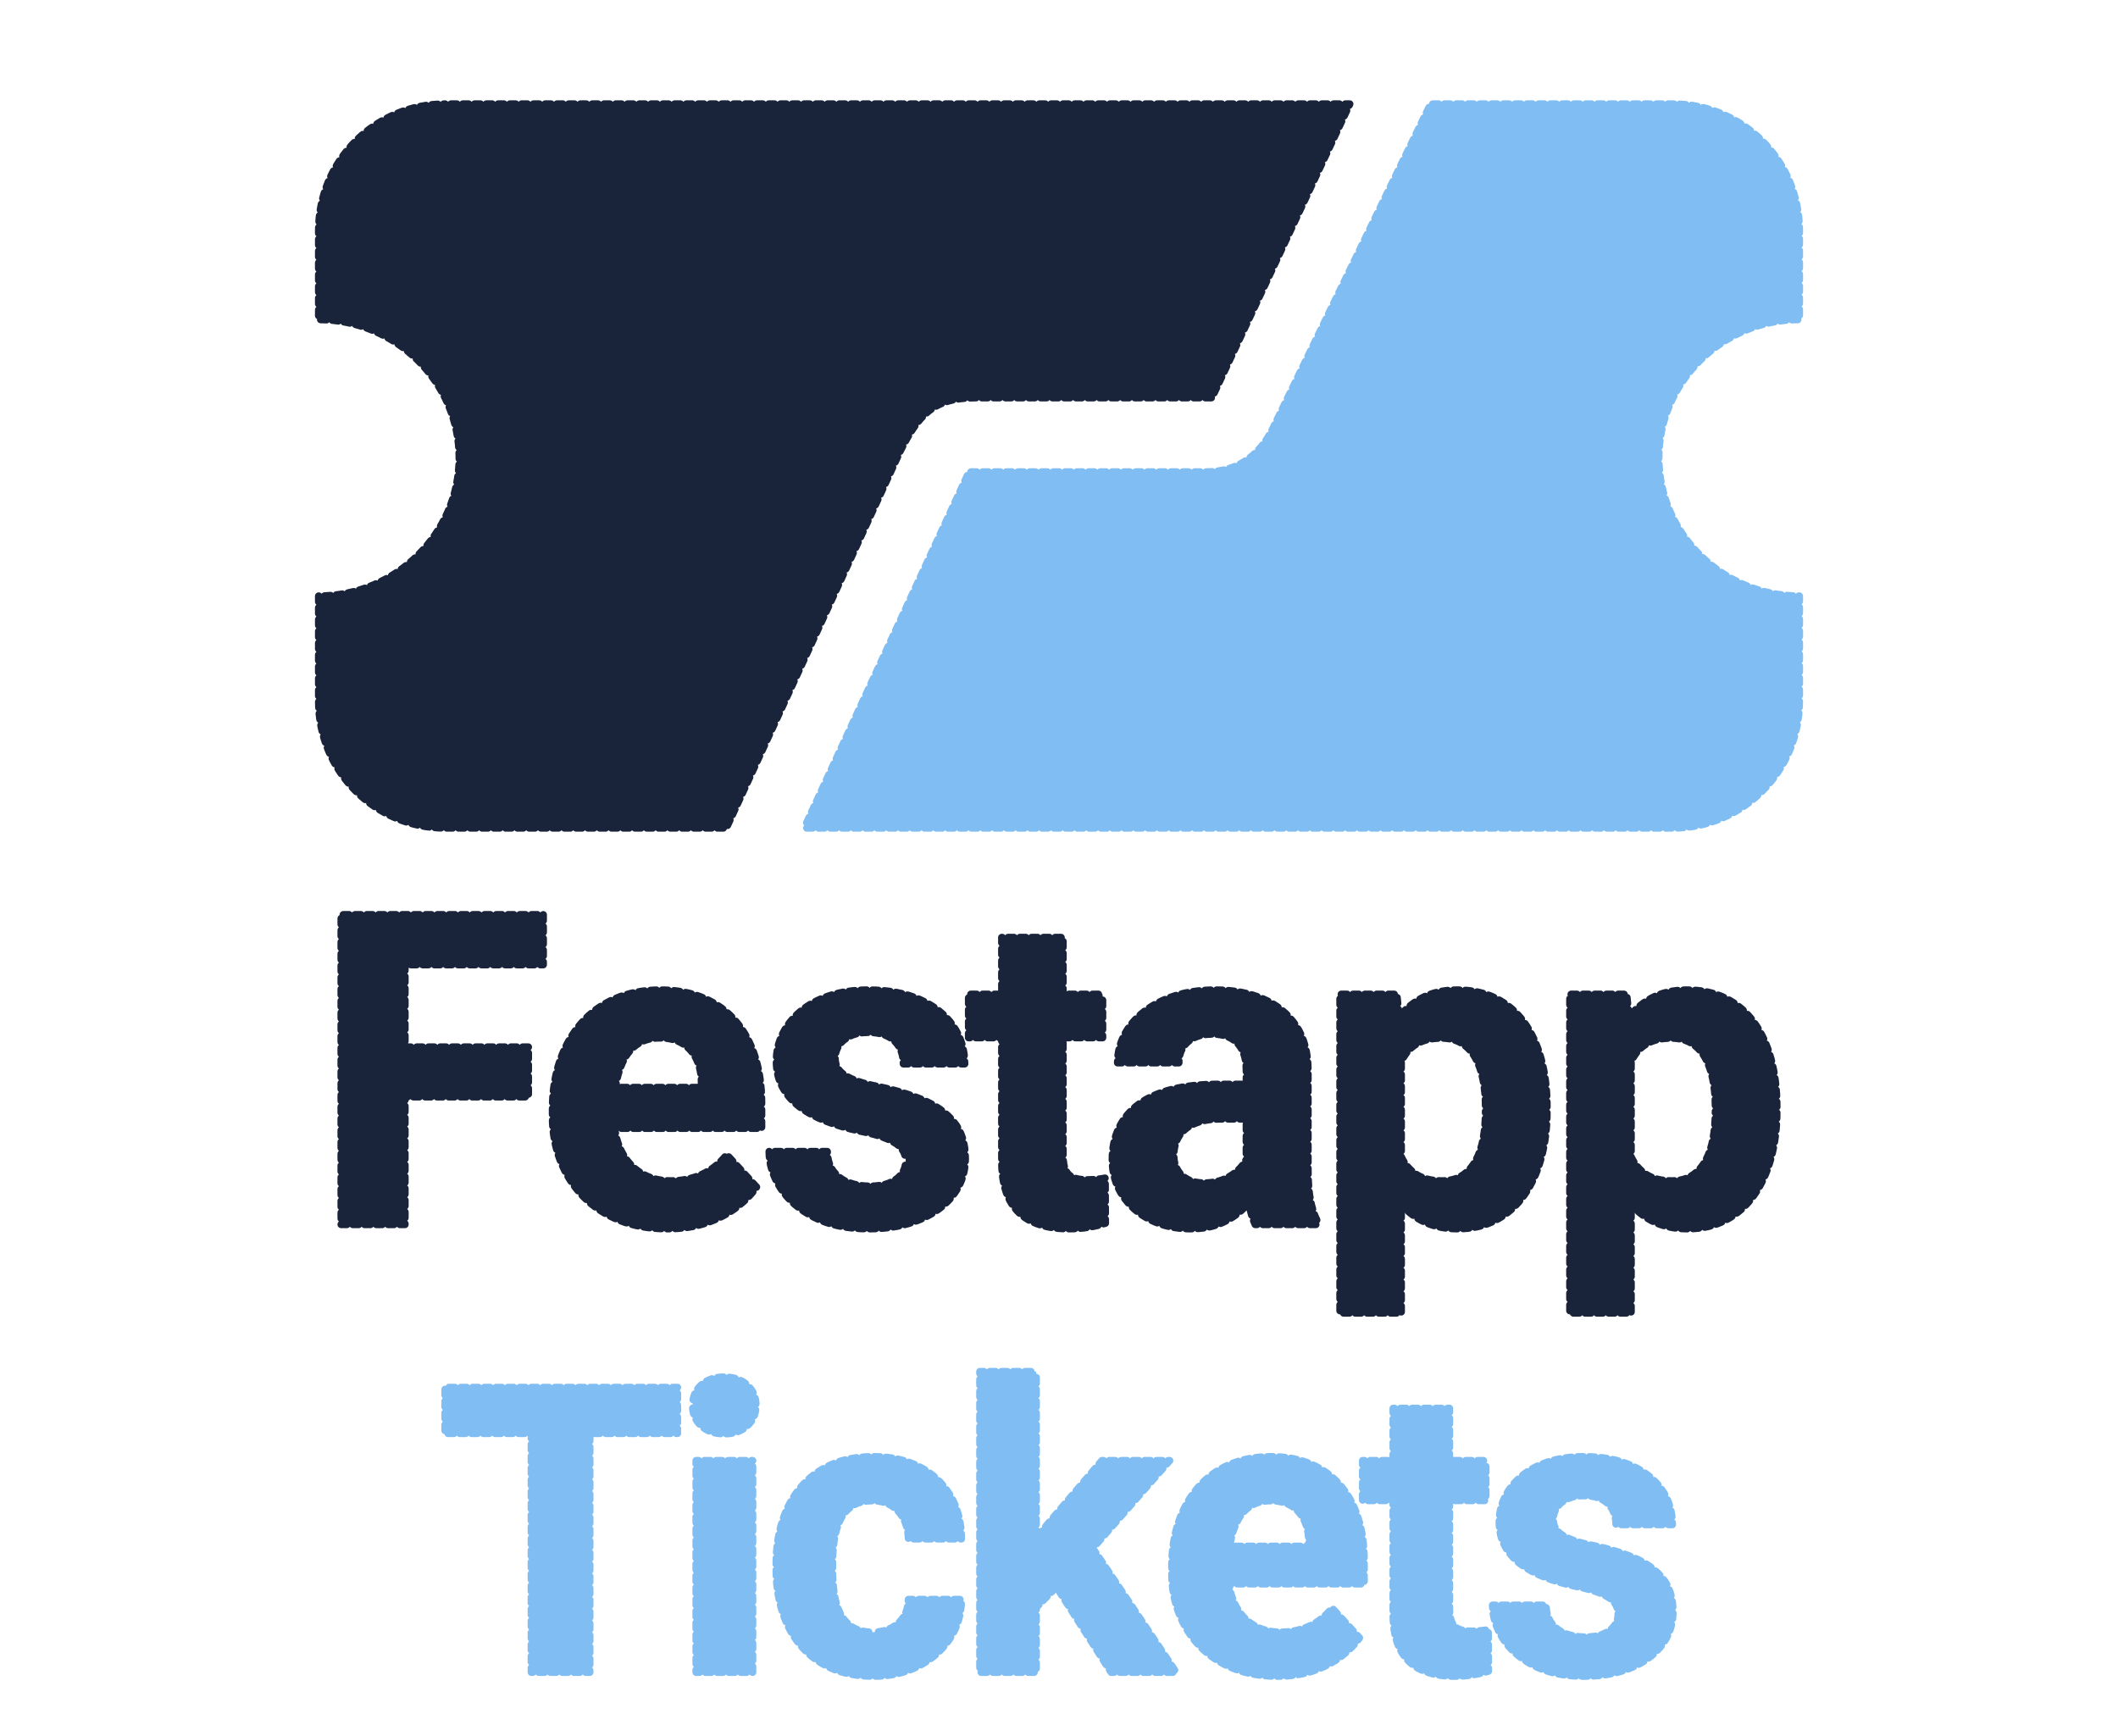
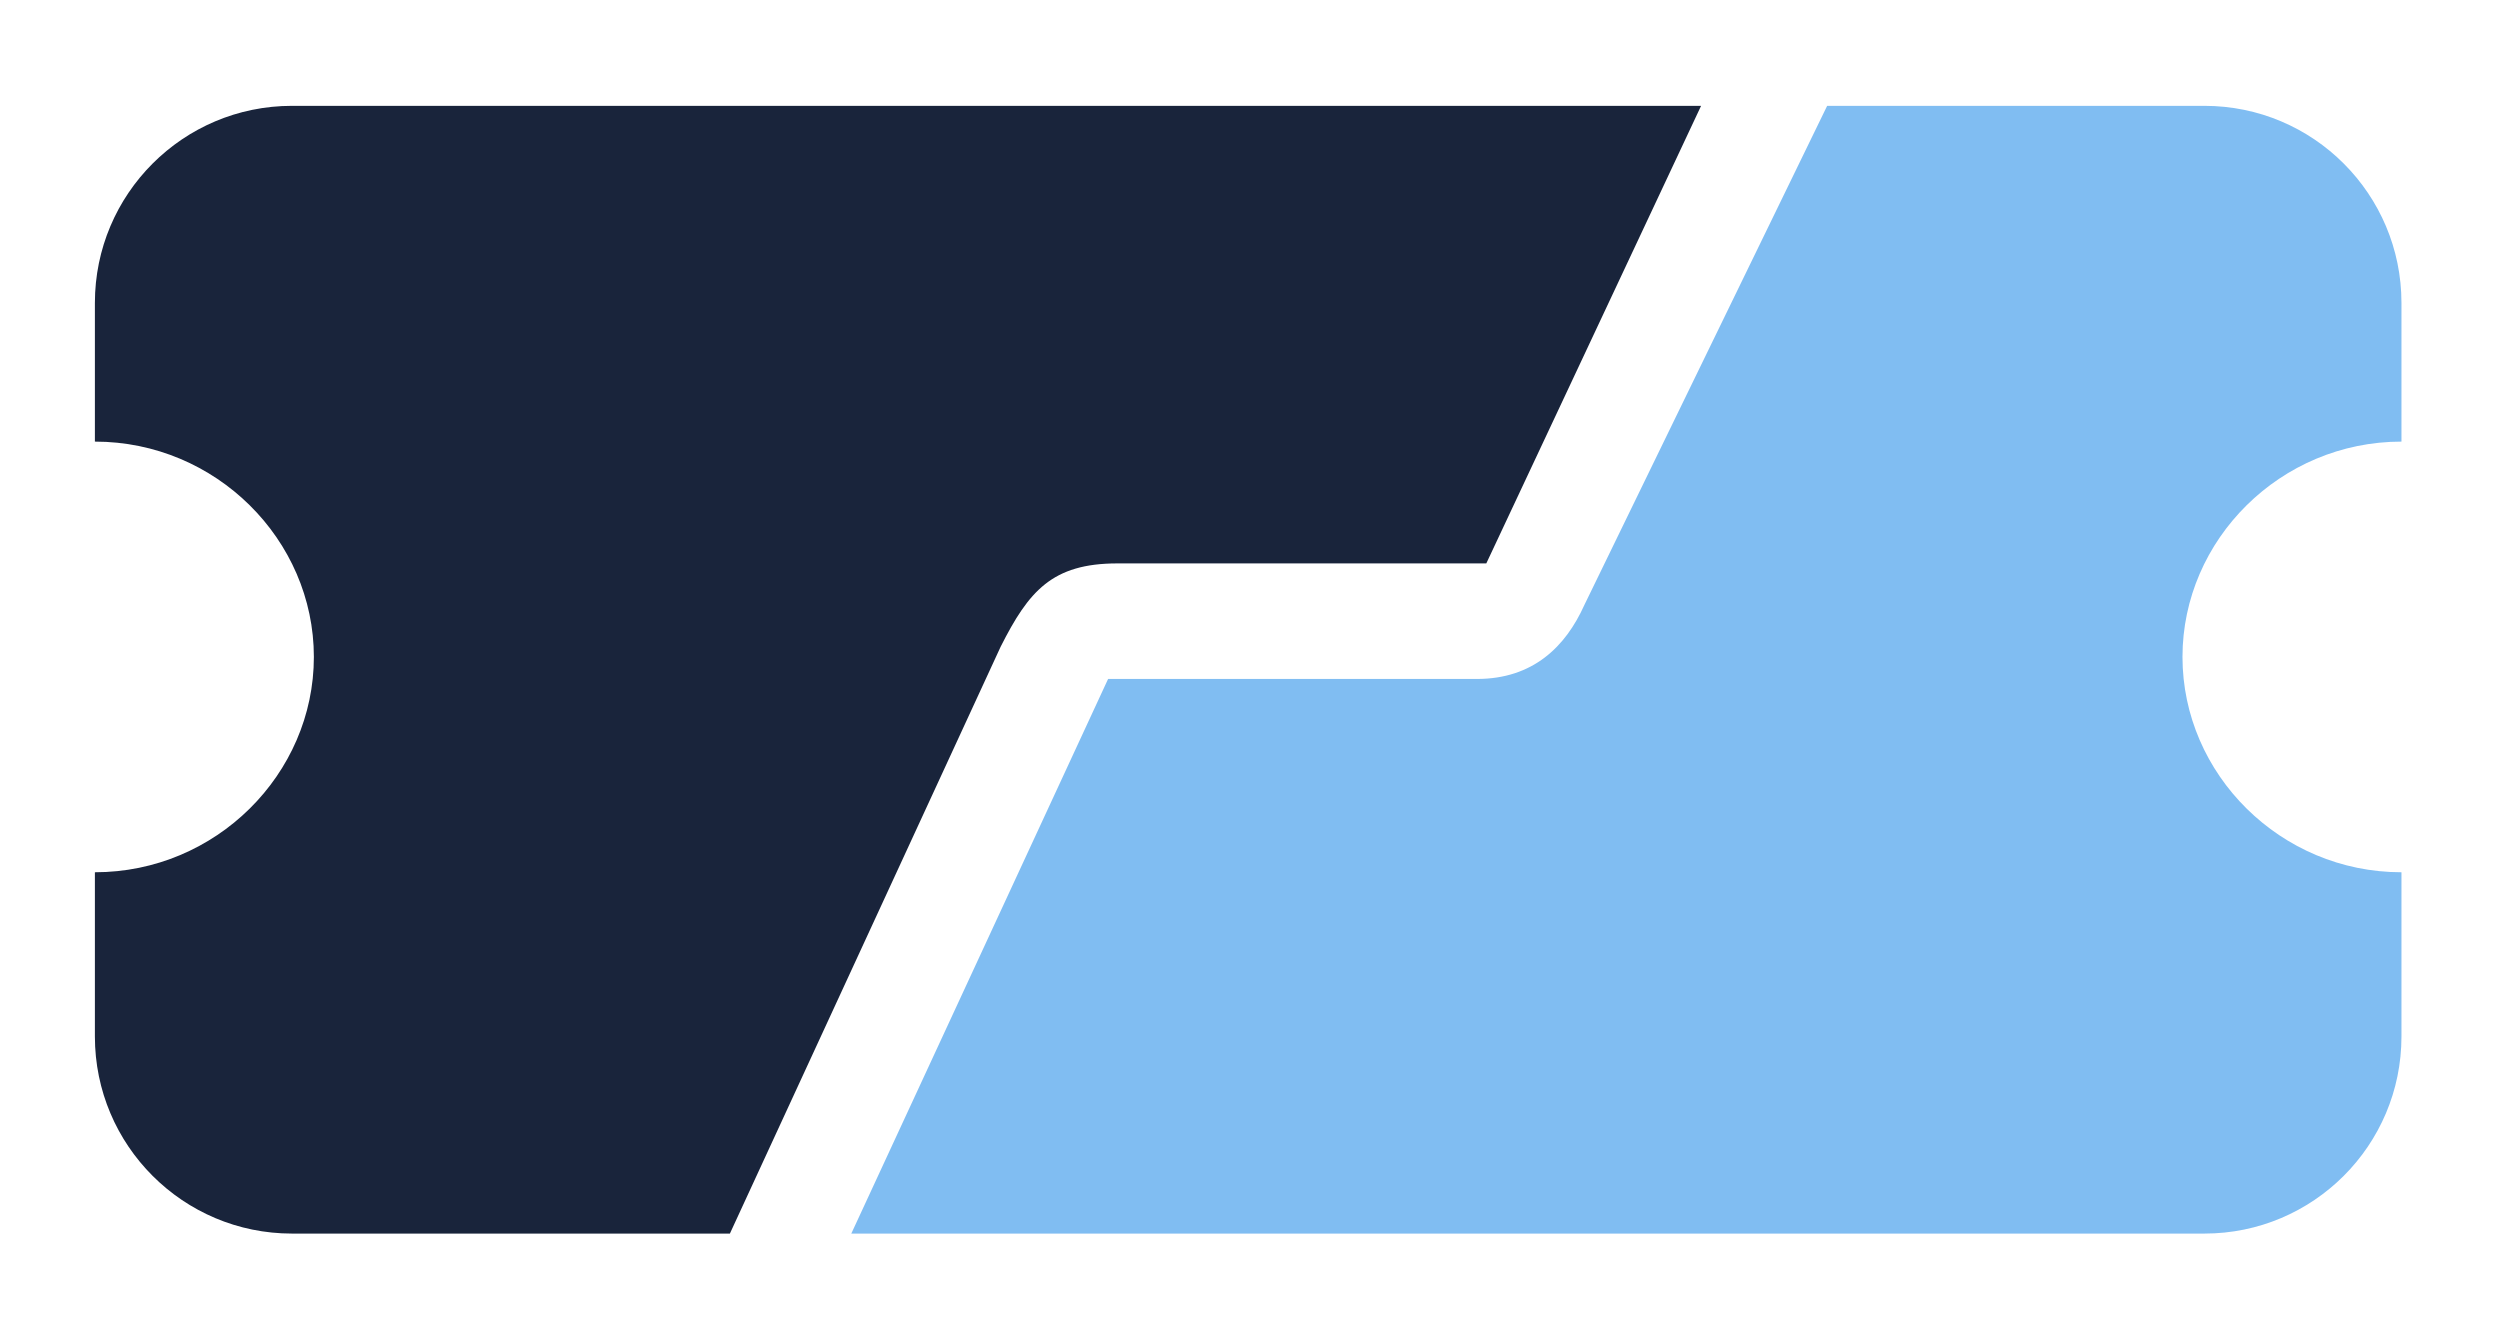
- <svg xmlns="http://www.w3.org/2000/svg" width="360" height="295" viewBox="60 210 904 740" role="img" aria-label="Festapp Tickets - loading">
-   <style>@keyframes fill-ticket{0%{opacity:0}21%{opacity:0}34%{opacity:1}100%{opacity:1}}@keyframes outline-ticket{0%{opacity:1}29%{opacity:1}39%{opacity:0}100%{opacity:0}}@keyframes draw-ticket{0%,1.5%{stroke-dashoffset:1}24%,100%{stroke-dashoffset:0}}@keyframes fill-center{0%{opacity:0}21%{opacity:0}34%{opacity:1}100%{opacity:1}}@keyframes outline-center{0%{opacity:1}29%{opacity:1}39%{opacity:0}100%{opacity:0}}@keyframes draw-center{0%,1.5%{stroke-dashoffset:1}24%,100%{stroke-dashoffset:0}}@keyframes fill-name{0%{opacity:0}44%{opacity:0}59%{opacity:1}100%{opacity:1}}@keyframes outline-name{0%{opacity:1}51%{opacity:1}64%{opacity:0}100%{opacity:0}}@keyframes draw-name{0%,16%{stroke-dashoffset:1}48%,100%{stroke-dashoffset:0}}@keyframes fill-domain{0%{opacity:0}56%{opacity:0}70%{opacity:1}100%{opacity:1}}@keyframes outline-domain{0%{opacity:1}63%{opacity:1}75%{opacity:0}100%{opacity:0}}@keyframes draw-domain{0%,29%{stroke-dashoffset:1}59%,100%{stroke-dashoffset:0}}.outline{fill:none;stroke-width:1.25;stroke-linecap:round;stroke-linejoin:round}.outline path{fill:none;stroke-dasharray:1;stroke-dashoffset:1}@keyframes pulse{0%,100%{opacity:1}50%{opacity:0.76}}.pulse{animation:pulse 2200ms ease-in-out 4400ms infinite}@media(prefers-reduced-motion:reduce){.pulse,.filled{animation:none!important;opacity:1!important}.outline{display:none}}</style>
+ <svg xmlns="http://www.w3.org/2000/svg" viewBox="170 225 685 365" width="360" height="191.825" class="festapp-tickets-loading" role="img" aria-label="Festapp Tickets">
+   <style>.festapp-tickets-loading .outline{fill:none;stroke-width:1.25;stroke-linecap:round;stroke-linejoin:round}
+ .festapp-tickets-loading .outline path{fill:none;stroke-dasharray:1;stroke-dashoffset:1}
+ @keyframes festapp-tickets-fill-ticket{0%{opacity:0}21%{opacity:0}34%{opacity:1}100%{opacity:1}}
+ .festapp-tickets-loading .fill-ticket{animation:festapp-tickets-fill-ticket 4400ms linear forwards}
+ @keyframes festapp-tickets-outline-ticket{0%{opacity:1}29%{opacity:1}39%{opacity:0}100%{opacity:0}}
+ .festapp-tickets-loading .outline-ticket{animation:festapp-tickets-outline-ticket 4400ms linear forwards}
+ @keyframes festapp-tickets-draw-ticket{0%,1.5%{stroke-dashoffset:1}24%,100%{stroke-dashoffset:0}}
+ .festapp-tickets-loading .outline-ticket path{animation:festapp-tickets-draw-ticket 4400ms linear forwards}
+ @keyframes festapp-tickets-fill-center{0%{opacity:0}21%{opacity:0}34%{opacity:1}100%{opacity:1}}
+ .festapp-tickets-loading .fill-center{animation:festapp-tickets-fill-center 4400ms linear forwards}
+ @keyframes festapp-tickets-outline-center{0%{opacity:1}29%{opacity:1}39%{opacity:0}100%{opacity:0}}
+ .festapp-tickets-loading .outline-center{animation:festapp-tickets-outline-center 4400ms linear forwards}
+ @keyframes festapp-tickets-draw-center{0%,1.5%{stroke-dashoffset:1}24%,100%{stroke-dashoffset:0}}
+ .festapp-tickets-loading .outline-center path{animation:festapp-tickets-draw-center 4400ms linear forwards}
+ .festapp-tickets-loading .filled&gt;g{opacity:1}.festapp-tickets-loading .outline&gt;g{opacity:0}
+ @keyframes festapp-tickets-pulse{0%,100%{opacity:1}50%{opacity:0.76}}
+ .festapp-tickets-loading .pulse{animation:festapp-tickets-pulse 2200ms ease-in-out 4400ms infinite}
+ @media(prefers-reduced-motion:reduce){.festapp-tickets-loading .pulse{animation:none;opacity:1}}
+ @media(prefers-reduced-motion:reduce){.festapp-tickets-loading .filled&gt;g{animation:none;opacity:1}.festapp-tickets-loading .outline{display:none}}</style>
  <g class="pulse">
-     <g class="filled fill-ticket" fill="#19243b" style="animation:fill-ticket 4400ms linear forwards">
-       <path d="M250.0 254.0H636.097L577.247 379.373H476.178C458.267 379.373 451.87 386.971 444.194 402.168L369.992 563.0H250.0C220.177 563.0 196.0 538.823 196.0 509.0V464.0C229.137 464.0 256.0 437.137 256.0 405.0C256.0 372.863 229.137 346.0 196.0 346.0V308.0C196.0 278.177 220.177 254.0 250.0 254.0Z" />
+     <g class="filled">
+       <g class="fill-ticket" fill="#19243b">
+         <path d="M250.0 254.0H636.097L577.247 379.373H476.178C458.267 379.373 451.87 386.971 444.194 402.168L369.992 563.0H250.0C220.177 563.0 196.0 538.823 196.0 509.0V464.0C229.137 464.0 256.0 437.137 256.0 405.0C256.0 372.863 229.137 346.0 196.0 346.0V308.0C196.0 278.177 220.177 254.0 250.0 254.0Z" />
+       </g>
+       <g class="fill-center" fill="#80bdf2">
+         <path d="M403.255 563.0 473.619 411.033H574.688C590.04 411.033 598.996 402.168 604.113 390.77L670.64 254.0H774.0C803.823 254.0 828.0 278.177 828.0 308.0V346.0C794.863 346.0 768.0 372.863 768.0 405.0C768.0 437.137 794.863 464.0 828.0 464.0V509.0C828.0 538.823 803.823 563.0 774.0 563.0H403.255Z" />
+       </g>
    </g>
-     <g class="outline outline-ticket" stroke="#19243b" style="animation:outline-ticket 4400ms linear forwards">
-       <path d="M250.0 254.0H636.097L577.247 379.373H476.178C458.267 379.373 451.87 386.971 444.194 402.168L369.992 563.0H250.0C220.177 563.0 196.0 538.823 196.0 509.0V464.0C229.137 464.0 256.0 437.137 256.0 405.0C256.0 372.863 229.137 346.0 196.0 346.0V308.0C196.0 278.177 220.177 254.0 250.0 254.0Z" pathLength="1" vector-effect="non-scaling-stroke" style="animation:draw-ticket 4400ms linear forwards" />
-     </g>
-     <g class="filled fill-center" fill="#80bdf2" style="animation:fill-center 4400ms linear forwards">
-       <path d="M403.255 563.0 473.619 411.033H574.688C590.04 411.033 598.996 402.168 604.113 390.77L670.64 254.0H774.0C803.823 254.0 828.0 278.177 828.0 308.0V346.0C794.863 346.0 768.0 372.863 768.0 405.0C768.0 437.137 794.863 464.0 828.0 464.0V509.0C828.0 538.823 803.823 563.0 774.0 563.0H403.255Z" />
-     </g>
-     <g class="outline outline-center" stroke="#80bdf2" style="animation:outline-center 4400ms linear forwards">
-       <path d="M403.255 563.0 473.619 411.033H574.688C590.04 411.033 598.996 402.168 604.113 390.77L670.64 254.0H774.0C803.823 254.0 828.0 278.177 828.0 308.0V346.0C794.863 346.0 768.0 372.863 768.0 405.0C768.0 437.137 794.863 464.0 828.0 464.0V509.0C828.0 538.823 803.823 563.0 774.0 563.0H403.255Z" pathLength="1" vector-effect="non-scaling-stroke" style="animation:draw-center 4400ms linear forwards" />
-     </g>
-     <g class="filled fill-name" fill="#19243b" style="animation:fill-name 4400ms linear forwards">
-       <path d="M720.29 682.003V683.91Q720.29 694.626 717.793 703.798Q715.295 712.97 710.482 719.736Q705.669 726.501 698.54 730.27Q691.412 734.038 682.149 734.038Q673.159 734.038 666.529 730.406Q661.753 727.789 658.084 723.639V770.0H631.93V633.964H656.177L657.154 643.643Q661.128 638.735 666.484 635.78Q673.068 632.147 681.967 632.147Q691.321 632.147 698.45 635.689Q705.578 639.231 710.437 645.86Q715.295 652.489 717.793 661.661Q720.29 670.833 720.29 682.003ZM818.396 682.003V683.91Q818.396 694.626 815.899 703.798Q813.401 712.97 808.588 719.736Q803.775 726.501 796.646 730.27Q789.518 734.038 780.255 734.038Q771.265 734.038 764.635 730.406Q759.859 727.789 756.19 723.639V770.0H730.036V633.964H754.283L755.26 643.643Q759.234 638.735 764.59 635.78Q771.174 632.147 780.073 632.147Q789.427 632.147 796.556 635.689Q803.684 639.231 808.543 645.86Q813.401 652.489 815.899 661.661Q818.396 670.833 818.396 682.003ZM593.022 722.948Q591.609 724.568 589.946 726.092Q586.132 729.589 580.774 731.814Q575.416 734.038 568.06 734.038Q558.706 734.038 551.124 730.27Q543.541 726.501 539.136 719.826Q534.732 713.152 534.732 704.615Q534.732 696.896 537.638 690.903Q540.544 684.909 546.22 680.777Q551.896 676.645 560.432 674.511Q568.968 672.377 580.229 672.377H591.944V666.293Q591.944 661.57 590.4 658.165Q588.856 654.76 585.632 652.853Q582.408 650.945 577.323 650.945Q572.964 650.945 569.785 652.444Q566.607 653.942 564.882 656.712Q563.156 659.482 563.156 663.205H537.002Q537.002 656.939 539.908 651.309Q542.814 645.678 548.354 641.365Q553.893 637.051 561.567 634.599Q569.241 632.147 578.776 632.147Q590.218 632.147 599.118 635.962Q608.017 639.776 613.148 647.404Q618.279 655.032 618.279 666.474V708.52Q618.279 716.603 619.278 721.733Q620.277 726.864 622.184 730.678V732.222H595.758Q593.972 728.481 593.022 722.948ZM344.757 734.038Q333.315 734.038 324.234 730.361Q315.152 726.683 308.841 720.144Q302.529 713.606 299.169 704.933Q295.809 696.261 295.809 686.453V682.82Q295.809 671.651 298.988 662.388Q302.166 653.125 308.114 646.314Q314.063 639.503 322.599 635.825Q331.135 632.147 341.851 632.147Q352.294 632.147 360.377 635.598Q368.459 639.049 373.953 645.406Q379.447 651.763 382.262 660.617Q385.078 669.471 385.078 680.278V691.175H322.341Q322.748 694.419 323.734 697.35Q325.414 702.345 328.547 705.978Q331.68 709.61 336.175 711.608Q340.671 713.606 346.392 713.606Q353.475 713.606 359.605 710.836Q365.735 708.066 370.184 702.436L382.898 716.239Q379.81 720.689 374.498 724.776Q369.185 728.862 361.739 731.45Q354.292 734.038 344.757 734.038ZM285.519 656.485V677.735H232.848V732.222H205.604V600.0H291.875V621.341H232.848V656.485ZM446.586 705.069Q446.586 702.254 444.952 699.984Q443.317 697.714 438.913 695.761Q434.508 693.809 426.244 692.174Q418.798 690.54 412.396 688.042Q405.993 685.545 401.317 682.003Q396.64 678.462 394.006 673.603Q391.373 668.745 391.373 662.479Q391.373 656.303 394.052 650.855Q396.731 645.406 401.771 641.183Q406.811 636.96 414.121 634.554Q421.431 632.147 430.603 632.147Q443.408 632.147 452.625 636.234Q461.843 640.32 466.792 647.449Q471.741 654.578 471.741 663.659H445.587Q445.587 659.845 443.998 656.803Q442.409 653.761 439.094 651.99Q435.78 650.219 430.513 650.219Q426.154 650.219 422.975 651.717Q419.797 653.216 418.117 655.713Q416.437 658.21 416.437 661.207Q416.437 663.478 417.39 665.248Q418.344 667.019 420.523 668.472Q422.703 669.925 426.199 671.151Q429.695 672.377 434.872 673.376Q445.497 675.556 453.851 679.052Q462.206 682.548 467.11 688.496Q472.014 694.444 472.014 704.07Q472.014 710.609 469.108 716.058Q466.202 721.506 460.753 725.548Q455.304 729.589 447.721 731.814Q440.139 734.038 430.694 734.038Q416.982 734.038 407.492 729.135Q398.002 724.231 393.143 716.648Q388.285 709.065 388.285 701.074H413.077Q413.258 706.432 415.846 709.701Q418.435 712.97 422.476 714.423Q426.517 715.876 431.239 715.876Q436.325 715.876 439.685 714.469Q443.045 713.061 444.815 710.654Q446.586 708.248 446.586 705.069ZM530.616 633.964V652.489H513.725V702.617Q513.725 706.886 514.861 709.156Q515.996 711.426 518.266 712.289Q520.536 713.152 523.987 713.152Q526.439 713.152 528.392 712.925Q530.344 712.698 531.706 712.425L531.797 731.677Q528.437 732.767 524.532 733.403Q520.627 734.038 515.905 734.038Q507.278 734.038 500.876 731.178Q494.473 728.317 491.022 721.96Q487.572 715.604 487.572 705.251V652.489H473.405V633.964H487.572V609.717H513.725V633.964ZM792.151 683.91V682.003Q792.151 675.737 791.107 670.425Q790.063 665.112 787.838 661.116Q785.613 657.121 782.026 654.896Q778.439 652.671 773.353 652.671Q767.995 652.671 764.227 654.396Q760.458 656.122 758.097 659.391Q757.021 660.881 756.19 662.635V703.384Q758.267 707.808 762.093 710.518Q766.451 713.606 773.535 713.606Q778.711 713.606 782.253 711.29Q785.794 708.974 788.019 704.888Q790.244 700.801 791.198 695.443Q792.151 690.085 792.151 683.91ZM694.045 683.91V682.003Q694.045 675.737 693.001 670.425Q691.957 665.112 689.732 661.116Q687.507 657.121 683.92 654.896Q680.333 652.671 675.247 652.671Q669.889 652.671 666.121 654.396Q662.352 656.122 659.991 659.391Q658.915 660.881 658.084 662.635V703.384Q660.161 707.808 663.987 710.518Q668.346 713.606 675.429 713.606Q680.605 713.606 684.147 711.29Q687.688 708.974 689.913 704.888Q692.138 700.801 693.092 695.443Q694.045 690.085 694.045 683.91ZM591.944 704.495V687.18H580.955Q575.779 687.18 571.965 688.36Q568.151 689.541 565.699 691.675Q563.247 693.809 562.112 696.624Q560.977 699.439 560.977 702.799Q560.977 706.159 562.521 708.838Q564.064 711.517 566.97 713.016Q569.876 714.514 573.781 714.514Q579.684 714.514 584.043 712.153Q588.402 709.792 590.808 706.341Q591.461 705.405 591.944 704.495ZM322.672 673.739H359.378V671.741Q359.378 666.293 357.425 661.979Q355.473 657.666 351.568 655.123Q347.663 652.58 341.579 652.58Q336.402 652.58 332.679 654.85Q328.956 657.121 326.64 661.207Q324.324 665.294 323.189 670.788Q322.892 672.228 322.672 673.739Z" />
-     </g>
-     <g class="outline outline-name" stroke="#19243b" style="animation:outline-name 4400ms linear forwards">
-       <path d="M720.29 682.003V683.91Q720.29 694.626 717.793 703.798Q715.295 712.97 710.482 719.736Q705.669 726.501 698.54 730.27Q691.412 734.038 682.149 734.038Q673.159 734.038 666.529 730.406Q661.753 727.789 658.084 723.639V770.0H631.93V633.964H656.177L657.154 643.643Q661.128 638.735 666.484 635.78Q673.068 632.147 681.967 632.147Q691.321 632.147 698.45 635.689Q705.578 639.231 710.437 645.86Q715.295 652.489 717.793 661.661Q720.29 670.833 720.29 682.003ZM818.396 682.003V683.91Q818.396 694.626 815.899 703.798Q813.401 712.97 808.588 719.736Q803.775 726.501 796.646 730.27Q789.518 734.038 780.255 734.038Q771.265 734.038 764.635 730.406Q759.859 727.789 756.19 723.639V770.0H730.036V633.964H754.283L755.26 643.643Q759.234 638.735 764.59 635.78Q771.174 632.147 780.073 632.147Q789.427 632.147 796.556 635.689Q803.684 639.231 808.543 645.86Q813.401 652.489 815.899 661.661Q818.396 670.833 818.396 682.003ZM593.022 722.948Q591.609 724.568 589.946 726.092Q586.132 729.589 580.774 731.814Q575.416 734.038 568.06 734.038Q558.706 734.038 551.124 730.27Q543.541 726.501 539.136 719.826Q534.732 713.152 534.732 704.615Q534.732 696.896 537.638 690.903Q540.544 684.909 546.22 680.777Q551.896 676.645 560.432 674.511Q568.968 672.377 580.229 672.377H591.944V666.293Q591.944 661.57 590.4 658.165Q588.856 654.76 585.632 652.853Q582.408 650.945 577.323 650.945Q572.964 650.945 569.785 652.444Q566.607 653.942 564.882 656.712Q563.156 659.482 563.156 663.205H537.002Q537.002 656.939 539.908 651.309Q542.814 645.678 548.354 641.365Q553.893 637.051 561.567 634.599Q569.241 632.147 578.776 632.147Q590.218 632.147 599.118 635.962Q608.017 639.776 613.148 647.404Q618.279 655.032 618.279 666.474V708.52Q618.279 716.603 619.278 721.733Q620.277 726.864 622.184 730.678V732.222H595.758Q593.972 728.481 593.022 722.948ZM344.757 734.038Q333.315 734.038 324.234 730.361Q315.152 726.683 308.841 720.144Q302.529 713.606 299.169 704.933Q295.809 696.261 295.809 686.453V682.82Q295.809 671.651 298.988 662.388Q302.166 653.125 308.114 646.314Q314.063 639.503 322.599 635.825Q331.135 632.147 341.851 632.147Q352.294 632.147 360.377 635.598Q368.459 639.049 373.953 645.406Q379.447 651.763 382.262 660.617Q385.078 669.471 385.078 680.278V691.175H322.341Q322.748 694.419 323.734 697.35Q325.414 702.345 328.547 705.978Q331.68 709.61 336.175 711.608Q340.671 713.606 346.392 713.606Q353.475 713.606 359.605 710.836Q365.735 708.066 370.184 702.436L382.898 716.239Q379.81 720.689 374.498 724.776Q369.185 728.862 361.739 731.45Q354.292 734.038 344.757 734.038ZM285.519 656.485V677.735H232.848V732.222H205.604V600.0H291.875V621.341H232.848V656.485ZM446.586 705.069Q446.586 702.254 444.952 699.984Q443.317 697.714 438.913 695.761Q434.508 693.809 426.244 692.174Q418.798 690.54 412.396 688.042Q405.993 685.545 401.317 682.003Q396.64 678.462 394.006 673.603Q391.373 668.745 391.373 662.479Q391.373 656.303 394.052 650.855Q396.731 645.406 401.771 641.183Q406.811 636.96 414.121 634.554Q421.431 632.147 430.603 632.147Q443.408 632.147 452.625 636.234Q461.843 640.32 466.792 647.449Q471.741 654.578 471.741 663.659H445.587Q445.587 659.845 443.998 656.803Q442.409 653.761 439.094 651.99Q435.78 650.219 430.513 650.219Q426.154 650.219 422.975 651.717Q419.797 653.216 418.117 655.713Q416.437 658.21 416.437 661.207Q416.437 663.478 417.39 665.248Q418.344 667.019 420.523 668.472Q422.703 669.925 426.199 671.151Q429.695 672.377 434.872 673.376Q445.497 675.556 453.851 679.052Q462.206 682.548 467.11 688.496Q472.014 694.444 472.014 704.07Q472.014 710.609 469.108 716.058Q466.202 721.506 460.753 725.548Q455.304 729.589 447.721 731.814Q440.139 734.038 430.694 734.038Q416.982 734.038 407.492 729.135Q398.002 724.231 393.143 716.648Q388.285 709.065 388.285 701.074H413.077Q413.258 706.432 415.846 709.701Q418.435 712.97 422.476 714.423Q426.517 715.876 431.239 715.876Q436.325 715.876 439.685 714.469Q443.045 713.061 444.815 710.654Q446.586 708.248 446.586 705.069ZM530.616 633.964V652.489H513.725V702.617Q513.725 706.886 514.861 709.156Q515.996 711.426 518.266 712.289Q520.536 713.152 523.987 713.152Q526.439 713.152 528.392 712.925Q530.344 712.698 531.706 712.425L531.797 731.677Q528.437 732.767 524.532 733.403Q520.627 734.038 515.905 734.038Q507.278 734.038 500.876 731.178Q494.473 728.317 491.022 721.96Q487.572 715.604 487.572 705.251V652.489H473.405V633.964H487.572V609.717H513.725V633.964ZM792.151 683.91V682.003Q792.151 675.737 791.107 670.425Q790.063 665.112 787.838 661.116Q785.613 657.121 782.026 654.896Q778.439 652.671 773.353 652.671Q767.995 652.671 764.227 654.396Q760.458 656.122 758.097 659.391Q757.021 660.881 756.19 662.635V703.384Q758.267 707.808 762.093 710.518Q766.451 713.606 773.535 713.606Q778.711 713.606 782.253 711.29Q785.794 708.974 788.019 704.888Q790.244 700.801 791.198 695.443Q792.151 690.085 792.151 683.91ZM694.045 683.91V682.003Q694.045 675.737 693.001 670.425Q691.957 665.112 689.732 661.116Q687.507 657.121 683.92 654.896Q680.333 652.671 675.247 652.671Q669.889 652.671 666.121 654.396Q662.352 656.122 659.991 659.391Q658.915 660.881 658.084 662.635V703.384Q660.161 707.808 663.987 710.518Q668.346 713.606 675.429 713.606Q680.605 713.606 684.147 711.29Q687.688 708.974 689.913 704.888Q692.138 700.801 693.092 695.443Q694.045 690.085 694.045 683.91ZM591.944 704.495V687.18H580.955Q575.779 687.18 571.965 688.36Q568.151 689.541 565.699 691.675Q563.247 693.809 562.112 696.624Q560.977 699.439 560.977 702.799Q560.977 706.159 562.521 708.838Q564.064 711.517 566.97 713.016Q569.876 714.514 573.781 714.514Q579.684 714.514 584.043 712.153Q588.402 709.792 590.808 706.341Q591.461 705.405 591.944 704.495ZM322.672 673.739H359.378V671.741Q359.378 666.293 357.425 661.979Q355.473 657.666 351.568 655.123Q347.663 652.58 341.579 652.58Q336.402 652.58 332.679 654.85Q328.956 657.121 326.64 661.207Q324.324 665.294 323.189 670.788Q322.892 672.228 322.672 673.739Z" pathLength="1" vector-effect="non-scaling-stroke" style="animation:draw-name 4400ms linear forwards" />
-     </g>
-     <g class="filled fill-domain" fill="#80bdf2" style="animation:fill-domain 4400ms linear forwards">
-       <path d="M502.273 795.0V866.291L506.865 860.459L530.327 832.99H559.216L526.403 870.41L561.971 923.33H534.251L510.931 886.893L502.273 895.654V923.33H478.227V795.0ZM605.164 925.0Q594.644 925.0 586.295 921.618Q577.945 918.237 572.142 912.225Q566.339 906.214 563.25 898.24Q560.161 890.267 560.161 881.249V877.909Q560.161 867.64 563.083 859.123Q566.006 850.607 571.474 844.345Q576.943 838.083 584.792 834.701Q592.64 831.32 602.492 831.32Q612.094 831.32 619.525 834.493Q626.956 837.665 632.007 843.51Q637.059 849.355 639.647 857.495Q642.235 865.636 642.235 875.572V885.591H584.554Q584.929 888.573 585.835 891.268Q587.38 895.861 590.26 899.2Q593.141 902.54 597.274 904.377Q601.407 906.214 606.667 906.214Q613.18 906.214 618.815 903.667Q624.451 901.121 628.542 895.944L640.232 908.635Q637.393 912.726 632.508 916.484Q627.624 920.241 620.778 922.62Q613.931 925.0 605.164 925.0ZM349.148 801.763V821.384H311.743V923.33H286.779V821.384H249.958V801.763ZM750.664 898.365Q750.664 895.777 749.161 893.69Q747.658 891.602 743.609 889.807Q739.559 888.012 731.961 886.509Q725.115 885.006 719.228 882.71Q713.342 880.414 709.042 877.158Q704.742 873.902 702.321 869.435Q699.9 864.968 699.9 859.207Q699.9 853.529 702.363 848.52Q704.826 843.51 709.46 839.627Q714.094 835.745 720.815 833.532Q727.536 831.32 735.969 831.32Q747.742 831.32 756.216 835.077Q764.691 838.834 769.241 845.389Q773.792 851.943 773.792 860.292H749.746Q749.746 856.785 748.284 853.988Q746.823 851.191 743.776 849.563Q740.728 847.935 735.886 847.935Q731.878 847.935 728.956 849.313Q726.033 850.69 724.489 852.987Q722.944 855.283 722.944 858.038Q722.944 860.125 723.821 861.753Q724.697 863.382 726.701 864.717Q728.705 866.053 731.92 867.18Q735.134 868.308 739.893 869.226Q749.662 871.23 757.343 874.444Q765.025 877.659 769.534 883.128Q774.042 888.597 774.042 897.447Q774.042 903.459 771.37 908.468Q768.699 913.478 763.689 917.193Q758.679 920.909 751.708 922.954Q744.736 925.0 736.053 925.0Q723.445 925.0 714.72 920.491Q705.995 915.983 701.528 909.011Q697.061 902.039 697.061 894.692H719.855Q720.022 899.618 722.401 902.624Q724.781 905.629 728.496 906.965Q732.212 908.301 736.553 908.301Q741.229 908.301 744.318 907.007Q747.408 905.713 749.036 903.5Q750.664 901.288 750.664 898.365ZM432.445 906.214Q436.871 906.214 440.294 904.502Q443.717 902.791 445.679 899.66Q447.641 896.529 447.725 892.27H470.352Q470.268 901.789 465.258 909.178Q460.249 916.567 451.816 920.784Q443.383 925.0 432.946 925.0Q422.426 925.0 414.619 921.493Q406.813 917.987 401.636 911.766Q396.459 905.546 393.871 897.238Q391.283 888.931 391.283 879.412V876.991Q391.283 867.389 393.871 859.082Q396.459 850.774 401.636 844.554Q406.813 838.333 414.578 834.827Q422.343 831.32 432.779 831.32Q443.884 831.32 452.275 835.578Q460.666 839.836 465.467 847.726Q470.268 855.617 470.352 866.387H447.725Q447.641 861.879 445.846 858.205Q444.051 854.531 440.669 852.319Q437.288 850.106 432.362 850.106Q427.102 850.106 423.762 852.319Q420.422 854.531 418.585 858.33Q416.749 862.129 416.039 866.93Q415.329 871.731 415.329 876.991V879.412Q415.329 884.672 415.997 889.515Q416.665 894.358 418.544 898.115Q420.422 901.872 423.762 904.043Q427.102 906.214 432.445 906.214ZM694.195 832.99V850.022H678.666V896.111Q678.666 900.035 679.709 902.123Q680.753 904.21 682.84 905.003Q684.928 905.796 688.1 905.796Q690.355 905.796 692.15 905.588Q693.945 905.379 695.197 905.128L695.281 922.829Q692.192 923.831 688.601 924.416Q685.011 925.0 680.669 925.0Q672.737 925.0 666.851 922.37Q660.965 919.74 657.792 913.895Q654.619 908.051 654.619 898.532V850.022H641.594V832.99H654.619V810.697H678.666V832.99ZM381.237 832.99V923.33H357.107V832.99ZM584.859 869.56H618.607V867.723Q618.607 862.714 616.812 858.748Q615.016 854.782 611.426 852.444Q607.836 850.106 602.242 850.106Q597.483 850.106 594.059 852.193Q590.636 854.281 588.507 858.038Q586.378 861.795 585.334 866.846Q585.061 868.17 584.859 869.56ZM355.604 809.444Q355.604 804.184 359.278 800.761Q362.952 797.338 369.13 797.338Q375.225 797.338 378.941 800.761Q382.656 804.184 382.656 809.444Q382.656 814.705 378.941 818.128Q375.225 821.551 369.13 821.551Q362.952 821.551 359.278 818.128Q355.604 814.705 355.604 809.444Z" />
-     </g>
-     <g class="outline outline-domain" stroke="#80bdf2" style="animation:outline-domain 4400ms linear forwards">
-       <path d="M502.273 795.0V866.291L506.865 860.459L530.327 832.99H559.216L526.403 870.41L561.971 923.33H534.251L510.931 886.893L502.273 895.654V923.33H478.227V795.0ZM605.164 925.0Q594.644 925.0 586.295 921.618Q577.945 918.237 572.142 912.225Q566.339 906.214 563.25 898.24Q560.161 890.267 560.161 881.249V877.909Q560.161 867.64 563.083 859.123Q566.006 850.607 571.474 844.345Q576.943 838.083 584.792 834.701Q592.64 831.32 602.492 831.32Q612.094 831.32 619.525 834.493Q626.956 837.665 632.007 843.51Q637.059 849.355 639.647 857.495Q642.235 865.636 642.235 875.572V885.591H584.554Q584.929 888.573 585.835 891.268Q587.38 895.861 590.26 899.2Q593.141 902.54 597.274 904.377Q601.407 906.214 606.667 906.214Q613.18 906.214 618.815 903.667Q624.451 901.121 628.542 895.944L640.232 908.635Q637.393 912.726 632.508 916.484Q627.624 920.241 620.778 922.62Q613.931 925.0 605.164 925.0ZM349.148 801.763V821.384H311.743V923.33H286.779V821.384H249.958V801.763ZM750.664 898.365Q750.664 895.777 749.161 893.69Q747.658 891.602 743.609 889.807Q739.559 888.012 731.961 886.509Q725.115 885.006 719.228 882.71Q713.342 880.414 709.042 877.158Q704.742 873.902 702.321 869.435Q699.9 864.968 699.9 859.207Q699.9 853.529 702.363 848.52Q704.826 843.51 709.46 839.627Q714.094 835.745 720.815 833.532Q727.536 831.32 735.969 831.32Q747.742 831.32 756.216 835.077Q764.691 838.834 769.241 845.389Q773.792 851.943 773.792 860.292H749.746Q749.746 856.785 748.284 853.988Q746.823 851.191 743.776 849.563Q740.728 847.935 735.886 847.935Q731.878 847.935 728.956 849.313Q726.033 850.69 724.489 852.987Q722.944 855.283 722.944 858.038Q722.944 860.125 723.821 861.753Q724.697 863.382 726.701 864.717Q728.705 866.053 731.92 867.18Q735.134 868.308 739.893 869.226Q749.662 871.23 757.343 874.444Q765.025 877.659 769.534 883.128Q774.042 888.597 774.042 897.447Q774.042 903.459 771.37 908.468Q768.699 913.478 763.689 917.193Q758.679 920.909 751.708 922.954Q744.736 925.0 736.053 925.0Q723.445 925.0 714.72 920.491Q705.995 915.983 701.528 909.011Q697.061 902.039 697.061 894.692H719.855Q720.022 899.618 722.401 902.624Q724.781 905.629 728.496 906.965Q732.212 908.301 736.553 908.301Q741.229 908.301 744.318 907.007Q747.408 905.713 749.036 903.5Q750.664 901.288 750.664 898.365ZM432.445 906.214Q436.871 906.214 440.294 904.502Q443.717 902.791 445.679 899.66Q447.641 896.529 447.725 892.27H470.352Q470.268 901.789 465.258 909.178Q460.249 916.567 451.816 920.784Q443.383 925.0 432.946 925.0Q422.426 925.0 414.619 921.493Q406.813 917.987 401.636 911.766Q396.459 905.546 393.871 897.238Q391.283 888.931 391.283 879.412V876.991Q391.283 867.389 393.871 859.082Q396.459 850.774 401.636 844.554Q406.813 838.333 414.578 834.827Q422.343 831.32 432.779 831.32Q443.884 831.32 452.275 835.578Q460.666 839.836 465.467 847.726Q470.268 855.617 470.352 866.387H447.725Q447.641 861.879 445.846 858.205Q444.051 854.531 440.669 852.319Q437.288 850.106 432.362 850.106Q427.102 850.106 423.762 852.319Q420.422 854.531 418.585 858.33Q416.749 862.129 416.039 866.93Q415.329 871.731 415.329 876.991V879.412Q415.329 884.672 415.997 889.515Q416.665 894.358 418.544 898.115Q420.422 901.872 423.762 904.043Q427.102 906.214 432.445 906.214ZM694.195 832.99V850.022H678.666V896.111Q678.666 900.035 679.709 902.123Q680.753 904.21 682.84 905.003Q684.928 905.796 688.1 905.796Q690.355 905.796 692.15 905.588Q693.945 905.379 695.197 905.128L695.281 922.829Q692.192 923.831 688.601 924.416Q685.011 925.0 680.669 925.0Q672.737 925.0 666.851 922.37Q660.965 919.74 657.792 913.895Q654.619 908.051 654.619 898.532V850.022H641.594V832.99H654.619V810.697H678.666V832.99ZM381.237 832.99V923.33H357.107V832.99ZM584.859 869.56H618.607V867.723Q618.607 862.714 616.812 858.748Q615.016 854.782 611.426 852.444Q607.836 850.106 602.242 850.106Q597.483 850.106 594.059 852.193Q590.636 854.281 588.507 858.038Q586.378 861.795 585.334 866.846Q585.061 868.17 584.859 869.56ZM355.604 809.444Q355.604 804.184 359.278 800.761Q362.952 797.338 369.13 797.338Q375.225 797.338 378.941 800.761Q382.656 804.184 382.656 809.444Q382.656 814.705 378.941 818.128Q375.225 821.551 369.13 821.551Q362.952 821.551 359.278 818.128Q355.604 814.705 355.604 809.444Z" pathLength="1" vector-effect="non-scaling-stroke" style="animation:draw-domain 4400ms linear forwards" />
+     <g class="outline">
+       <g class="outline-ticket" stroke="#19243b">
+         <path d="M250.0 254.0H636.097L577.247 379.373H476.178C458.267 379.373 451.87 386.971 444.194 402.168L369.992 563.0H250.0C220.177 563.0 196.0 538.823 196.0 509.0V464.0C229.137 464.0 256.0 437.137 256.0 405.0C256.0 372.863 229.137 346.0 196.0 346.0V308.0C196.0 278.177 220.177 254.0 250.0 254.0Z" pathLength="1" vector-effect="non-scaling-stroke" />
+       </g>
+       <g class="outline-center" stroke="#80bdf2">
+         <path d="M403.255 563.0 473.619 411.033H574.688C590.04 411.033 598.996 402.168 604.113 390.77L670.64 254.0H774.0C803.823 254.0 828.0 278.177 828.0 308.0V346.0C794.863 346.0 768.0 372.863 768.0 405.0C768.0 437.137 794.863 464.0 828.0 464.0V509.0C828.0 538.823 803.823 563.0 774.0 563.0H403.255Z" pathLength="1" vector-effect="non-scaling-stroke" />
+       </g>
    </g>
  </g>
</svg>
